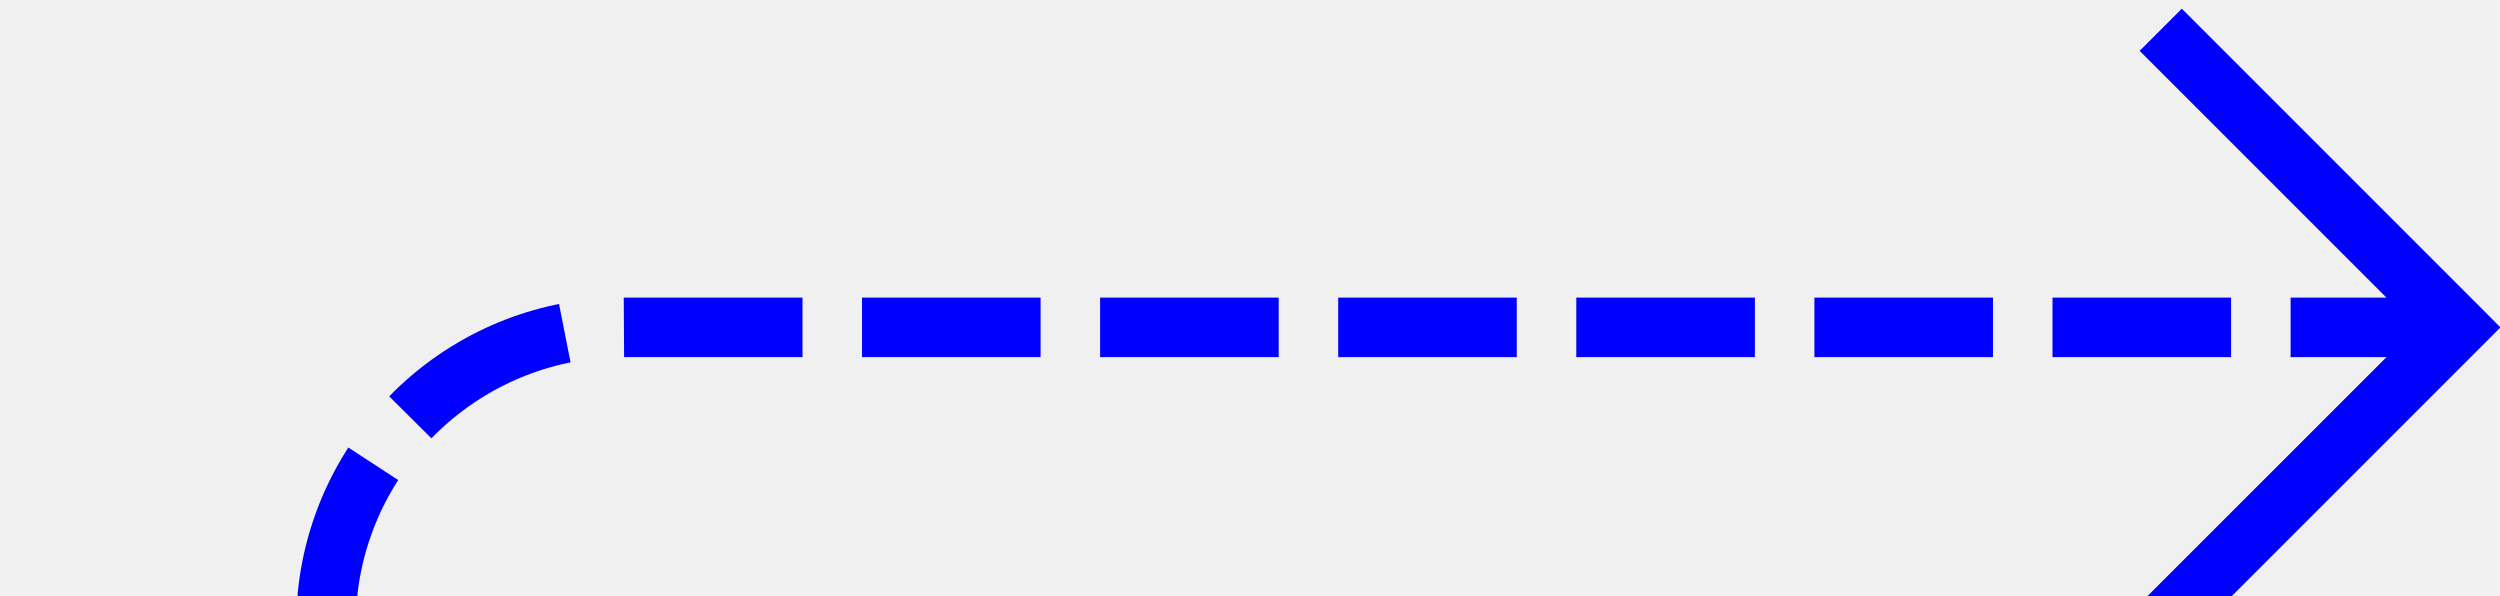
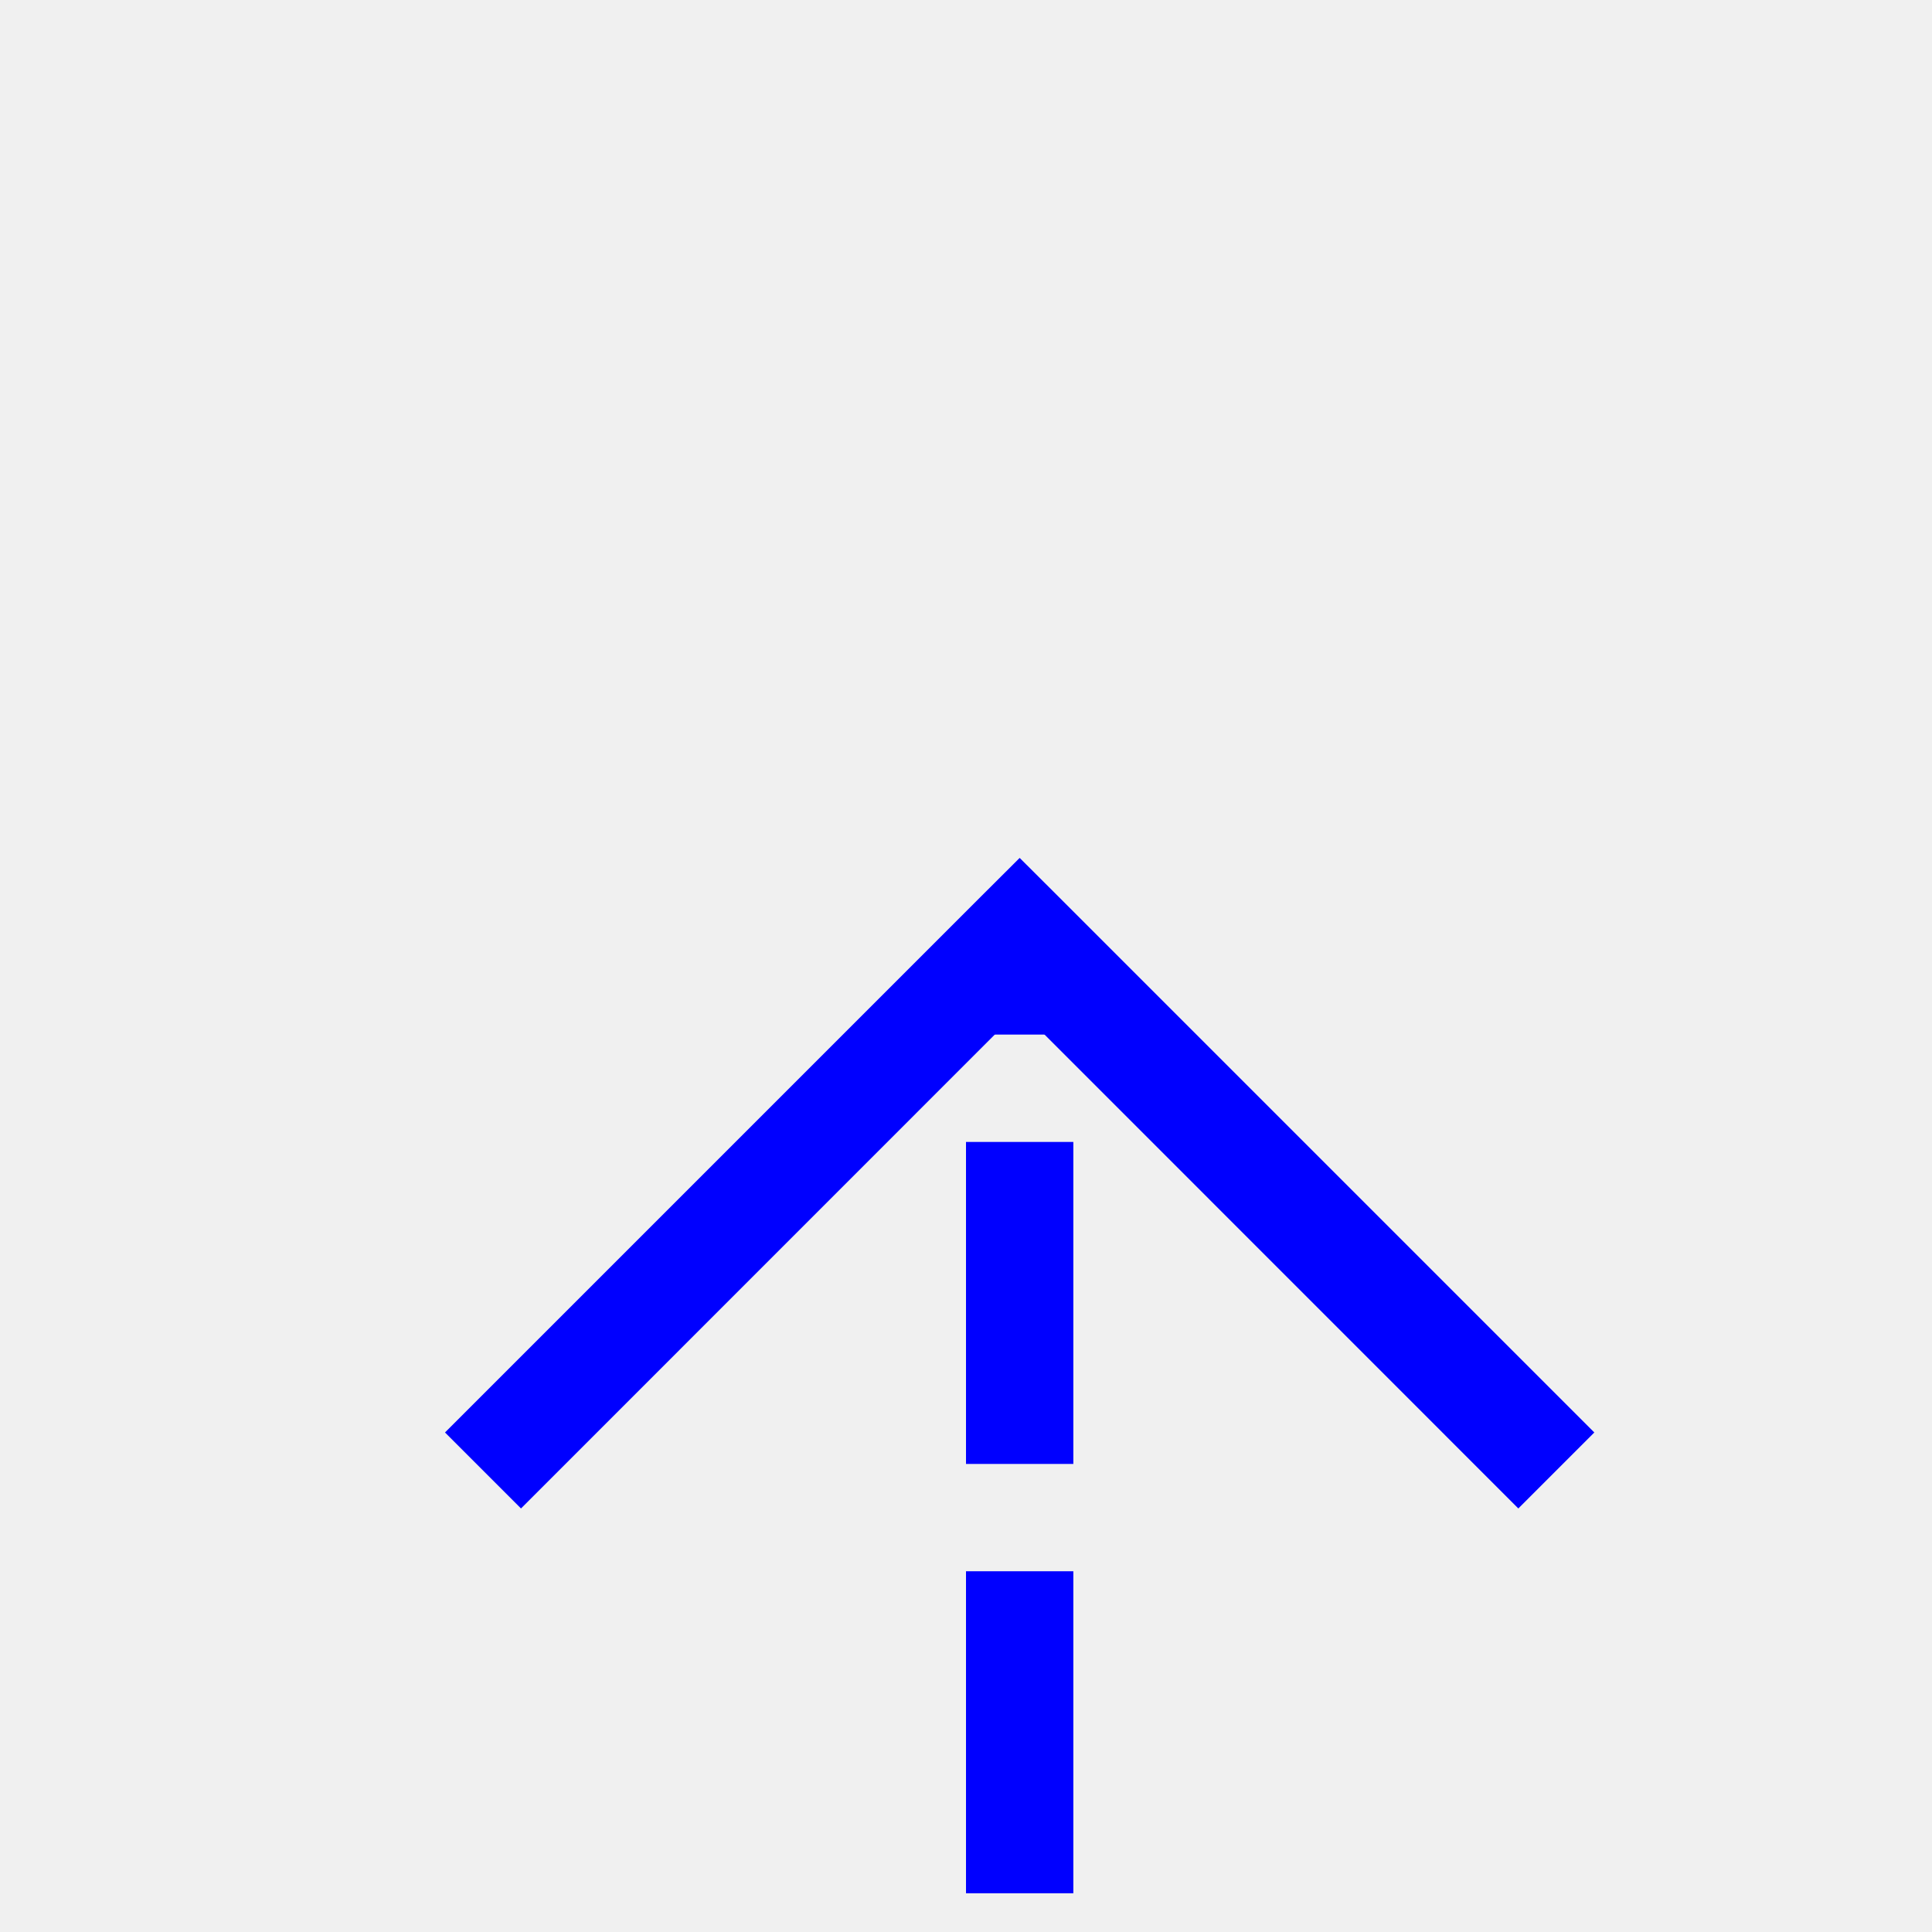
- <svg xmlns="http://www.w3.org/2000/svg" version="1.1" width="42px" height="10px" preserveAspectRatio="xMinYMid meet" viewBox="1128 430  42 8">
+ <svg xmlns="http://www.w3.org/2000/svg" version="1.1" width="18px" height="18px" preserveAspectRatio="xMinYMid meet" viewBox="1349 760  18 16">
  <defs>
-     <mask fill="white" id="clip481">
-       <path d="M 775 800  L 887 800  L 887 846  L 775 846  Z M 467 425  L 1179 425  L 1179 846  L 467 846  Z " fill-rule="evenodd" />
+     <mask fill="white" id="clip503">
+       <path d="M 703 800  L 815 800  L 815 846  L 703 846  Z M 467 456  L 1367 456  L 1367 846  L 467 846  Z " fill-rule="evenodd" />
    </mask>
  </defs>
-   <path d="M 467 459.5  L 472 459.5  A 5 5 0 0 1 477.5 464.5 L 477.5 818  A 5 5 0 0 0 482.5 823.5 L 1128 823.5  A 5 5 0 0 0 1133.5 818.5 L 1133.5 439  A 5 5 0 0 1 1138.5 434.5 L 1169 434.5  " stroke-width="1" stroke-dasharray="3,1" stroke="#0000ff" fill="none" mask="url(#clip481)" />
-   <path d="M 1163.946 429.854  L 1168.593 434.5  L 1163.946 439.146  L 1164.654 439.854  L 1169.654 434.854  L 1170.007 434.5  L 1169.654 434.146  L 1164.654 429.146  L 1163.946 429.854  Z " fill-rule="nonzero" fill="#0000ff" stroke="none" mask="url(#clip481)" />
+   <path d="M 467 459.5  L 472 459.5  A 5 5 0 0 1 477.5 464.5 L 477.5 818  A 5 5 0 0 0 482.5 823.5 L 1353 823.5  A 5 5 0 0 0 1358.5 818.5 L 1358.5 768  " stroke-width="1" stroke-dasharray="3,1" stroke="#0000ff" fill="none" mask="url(#clip503)" />
+   <path d="M 1353.854 773.054  L 1358.5 768.407  L 1363.146 773.054  L 1363.854 772.346  L 1358.854 767.346  L 1358.5 766.993  L 1358.146 767.346  L 1353.146 772.346  L 1353.854 773.054  Z " fill-rule="nonzero" fill="#0000ff" stroke="none" mask="url(#clip503)" />
</svg>
